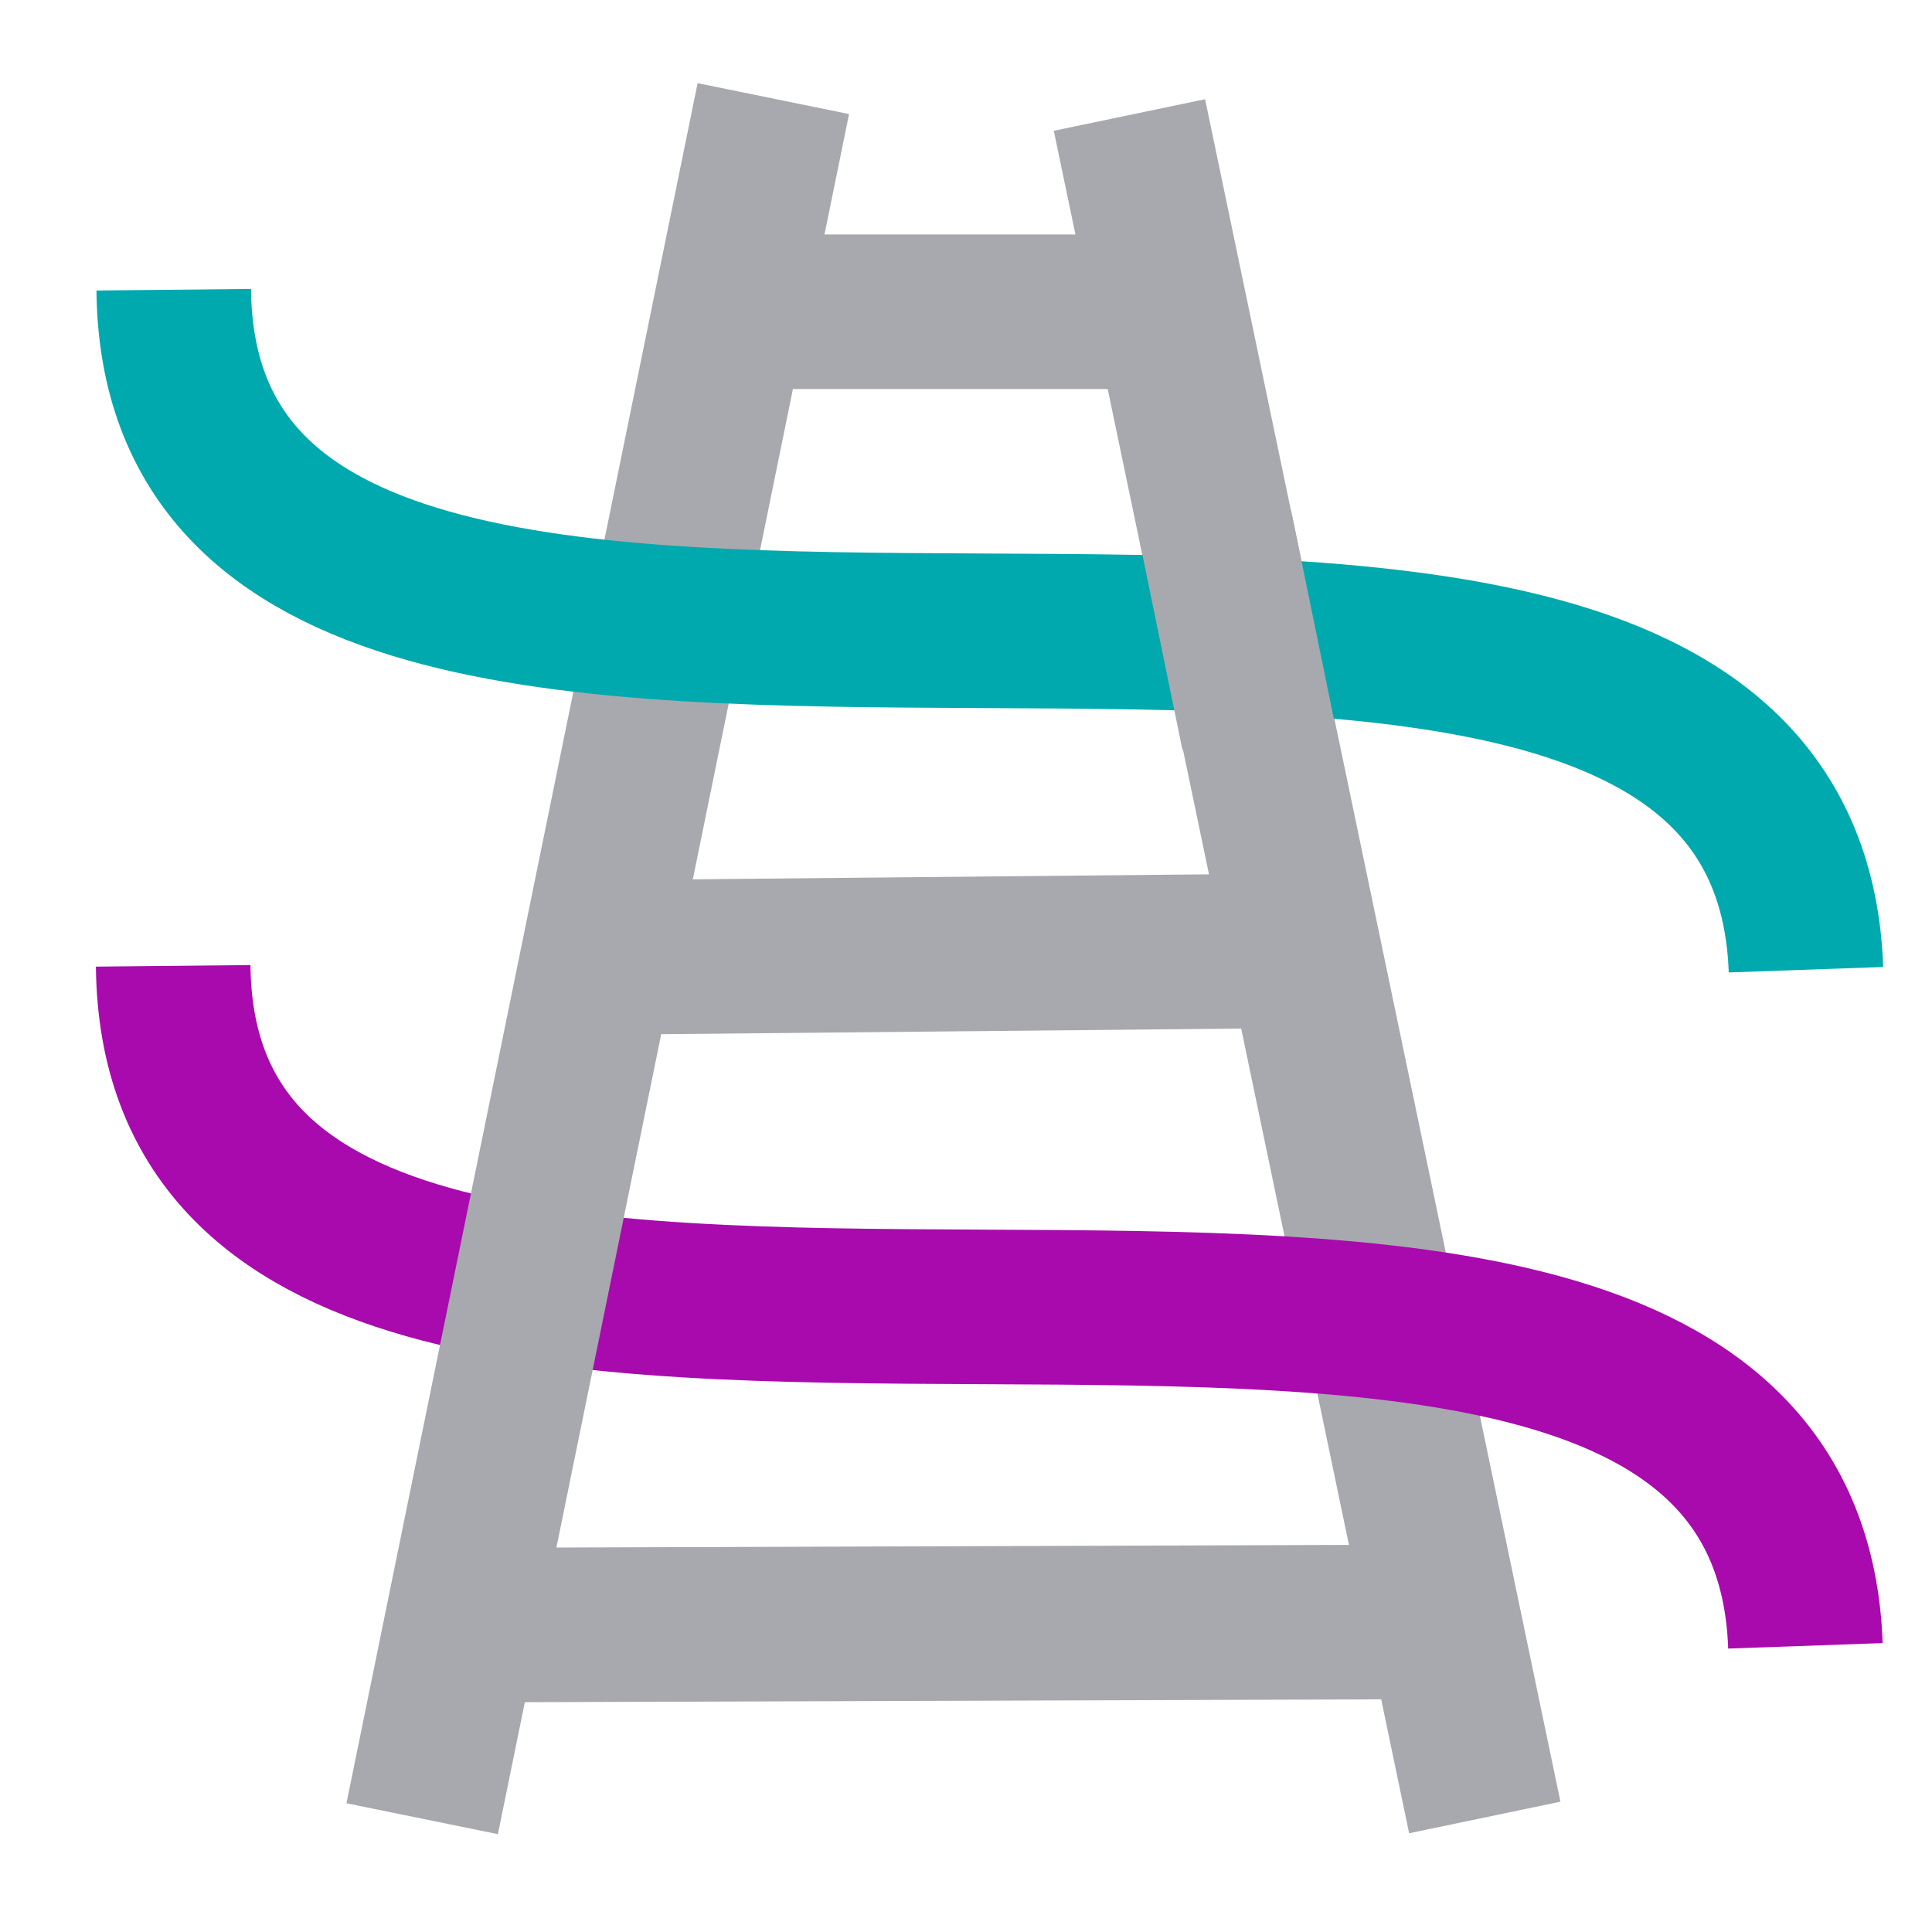
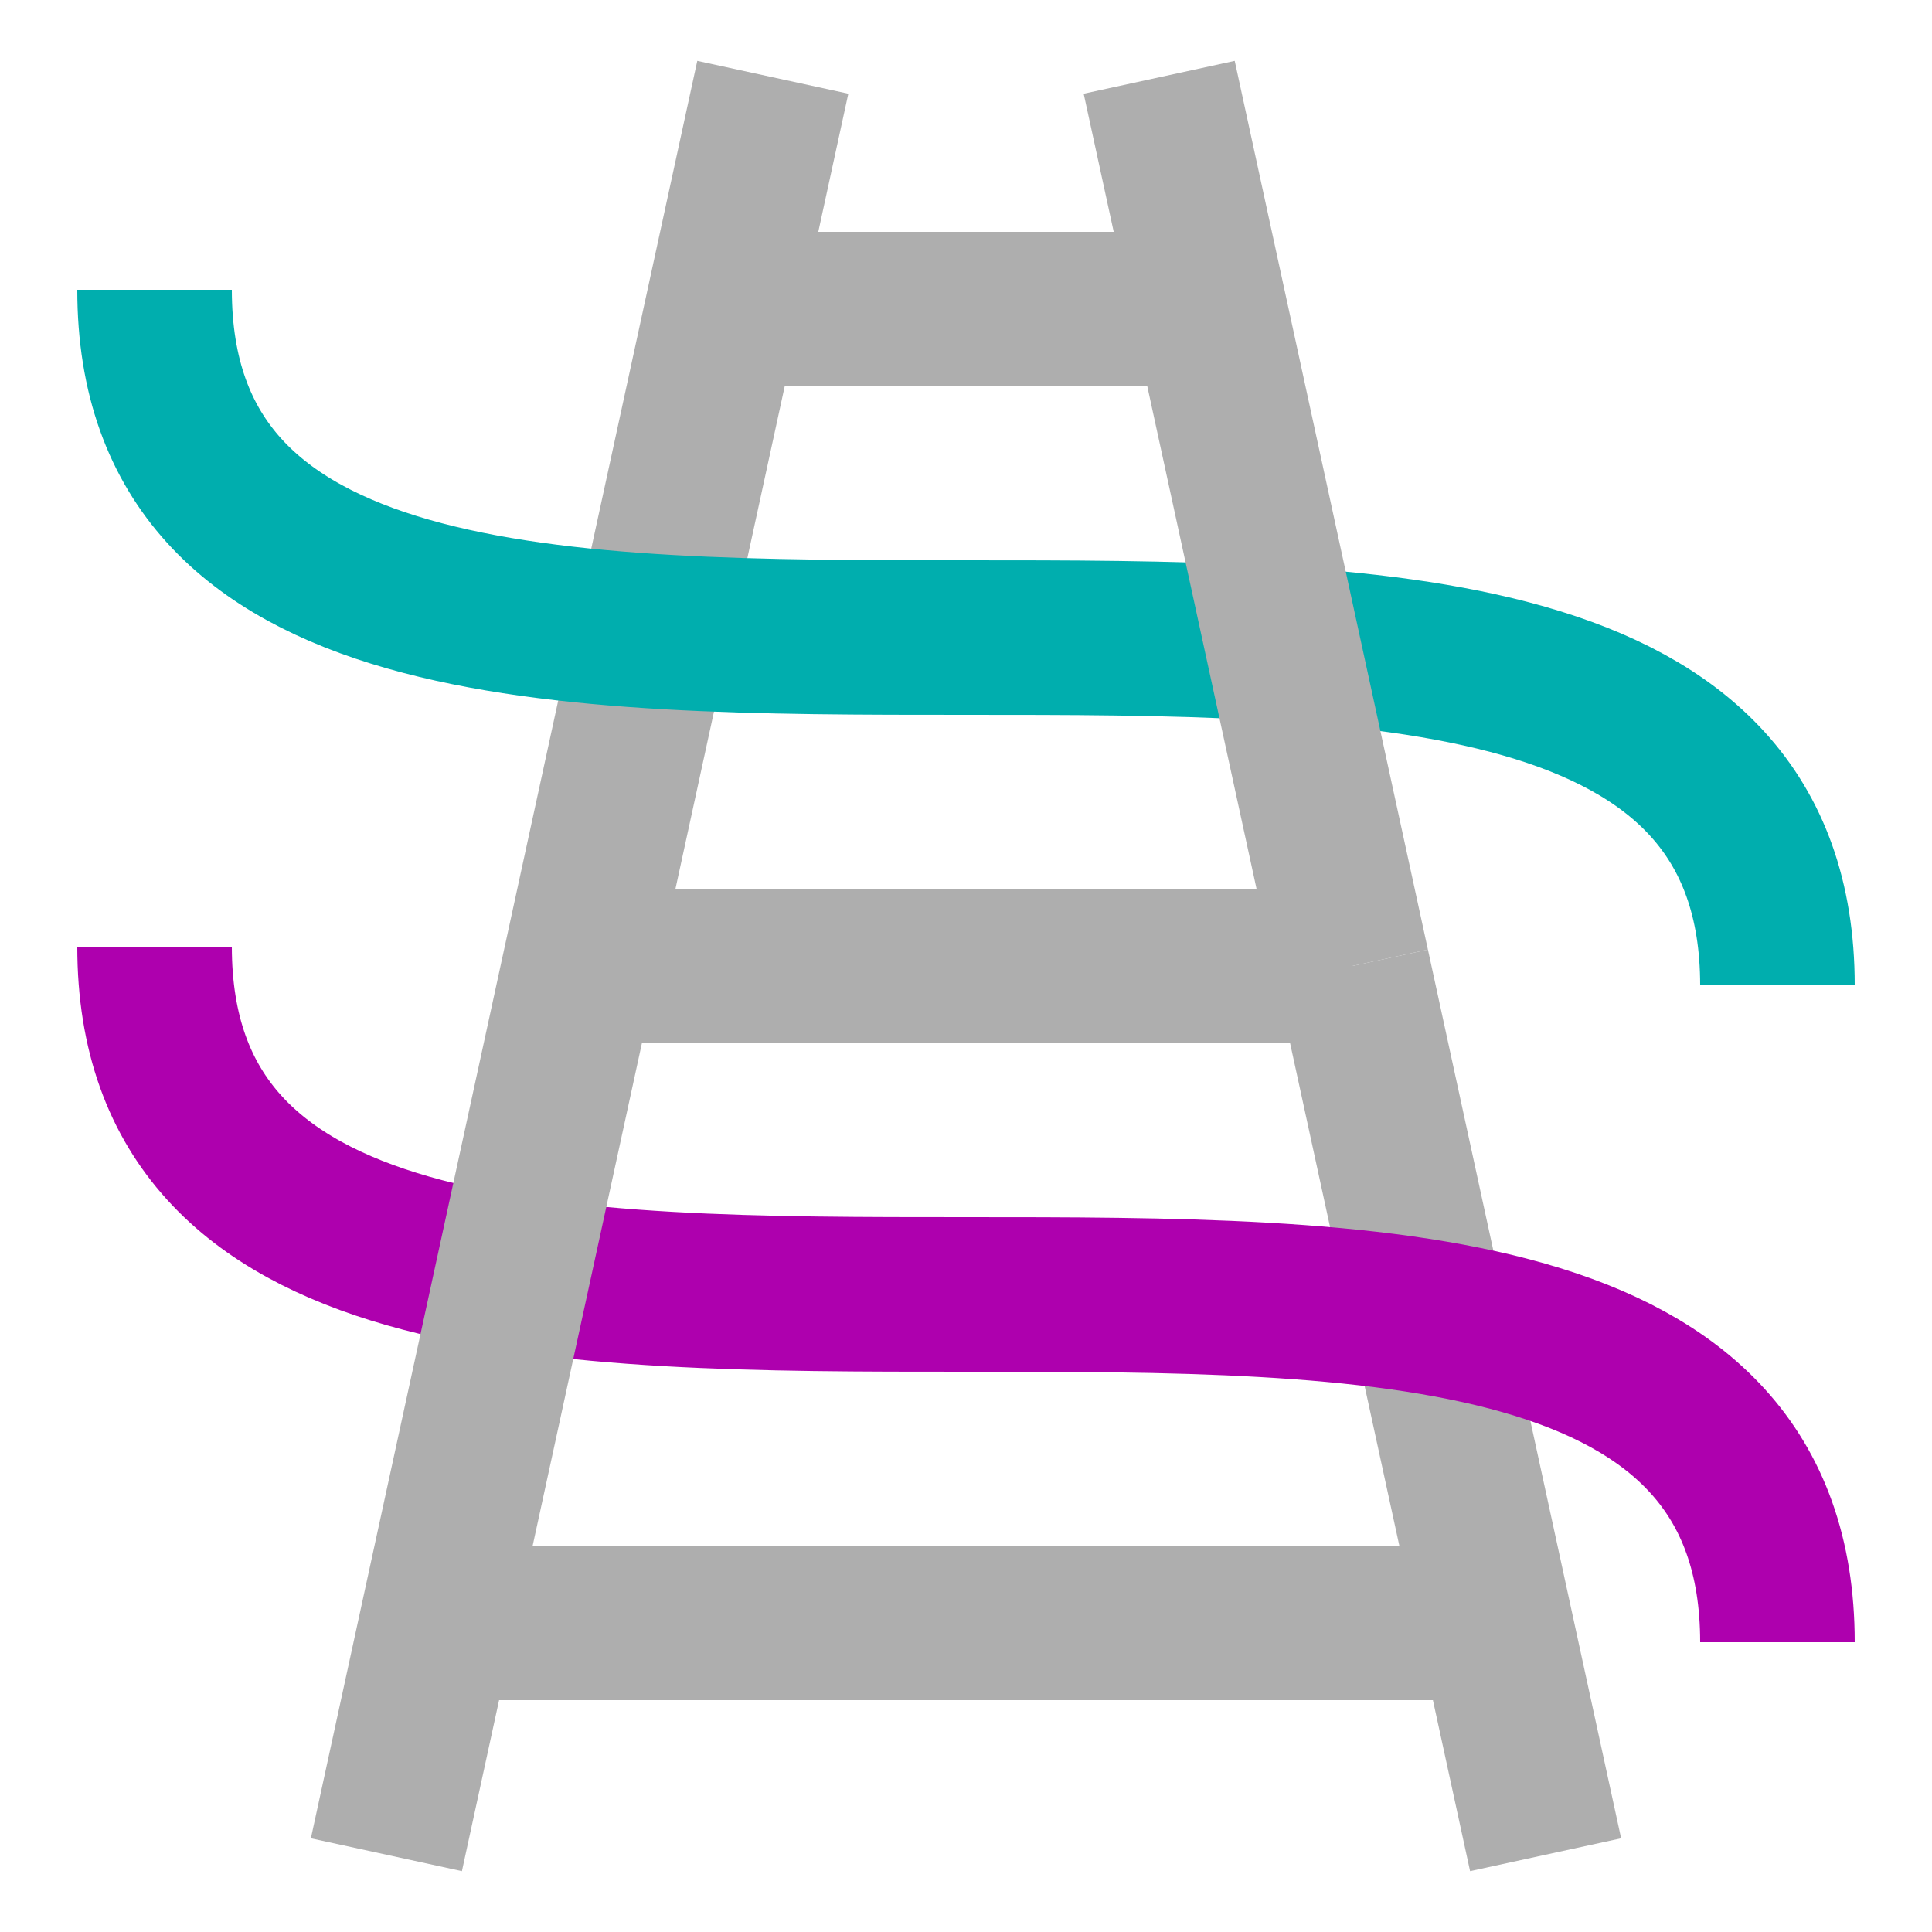
<svg xmlns="http://www.w3.org/2000/svg" width="25mm" height="25mm" viewBox="0 0 25 25" version="1.1" id="svg8">
-   <defs id="defs2" />
-   <g id="layer1" transform="translate(0,-272)">
-     <path style="fill:none;fill-rule:evenodd;stroke:#a8a9ae;stroke-width:2;stroke-linecap:butt;stroke-linejoin:miter;stroke-miterlimit:4;stroke-dasharray:none;stroke-opacity:1" d="m 14.615,273.488 4.598,22.03" id="path1661" />
-     <path style="fill:none;fill-rule:evenodd;stroke:#a80aae;stroke-width:2;stroke-linecap:butt;stroke-linejoin:miter;stroke-miterlimit:4;stroke-dasharray:none;stroke-opacity:1" d="m 2.241,284.498 c 0.089,8.718 20.814,0.118 21.121,8.799" id="path1669-5" />
-     <path style="fill:none;fill-rule:evenodd;stroke:#a8a9ae;stroke-width:2;stroke-linecap:butt;stroke-linejoin:miter;stroke-miterlimit:4;stroke-dasharray:none;stroke-opacity:1" d="M 10.007,273.276 5.463,295.534" id="path1661-6" />
-     <path style="fill:none;fill-rule:evenodd;stroke:#00a9ae;stroke-width:2;stroke-linecap:butt;stroke-linejoin:miter;stroke-miterlimit:4;stroke-dasharray:none;stroke-opacity:1" d="m 2.248,275.749 c 0.089,8.718 20.814,0.118 21.121,8.799" id="path1669" />
-     <path style="fill:none;fill-rule:evenodd;stroke:#a8a9ae;stroke-width:2;stroke-linecap:butt;stroke-linejoin:miter;stroke-miterlimit:4;stroke-dasharray:none;stroke-opacity:1" d="M 6.04,293.029 18.555,292.987" id="path1663" />
-     <path style="fill:none;fill-rule:evenodd;stroke:#a8a9ae;stroke-width:2;stroke-linecap:butt;stroke-linejoin:miter;stroke-miterlimit:4;stroke-dasharray:none;stroke-opacity:1" d="m 7.753,284.39 9.082,-0.088 v 0" id="path1667" />
-     <path style="fill:none;fill-rule:evenodd;stroke:#a8a9ae;stroke-width:2;stroke-linecap:butt;stroke-linejoin:miter;stroke-miterlimit:4;stroke-dasharray:none;stroke-opacity:1" d="M 9.29,276.034 H 14.999" id="path1671" />
-     <path style="fill:none;fill-rule:evenodd;stroke:#a8a9ae;stroke-width:2;stroke-linecap:butt;stroke-linejoin:miter;stroke-miterlimit:4;stroke-dasharray:none;stroke-opacity:1" d="m 15.727,278.804 0.553,2.696" id="path1661-7" />
+   <g style="fill:none;fill-rule:evenodd;stroke:#aeaeae;stroke-width:2;stroke-linecap:butt;stroke-linejoin:miter;stroke-miterlimit:4;stroke-dasharray:none;stroke-opacity:1" id="layer1">
+     <path d="m 17.5,12.5 2.5,11.5" id="rechter unterer Holmen" />
+     <path style="stroke:#ae00ae" d="m 2,12.25 c 0,9 21,0 21,9" id="unteres Kabel" />
+     <path d="M 10,1 5,24" id="linker Holmen" />
+     <path d="m 9,4 h 7" id="obere Sprosse" />
+     <path d="m 7.5,12.5 h 10" id="mittlere Sprosse" />
+     <path d="M 6,21 H 19" id="untere Sprosse" />
+     <path style="stroke:#00aeae" d="m 2,3.75 c 0,9 21,0 21,9" id="oberes Kabel" />
+     <path d="m 15,1 2.5,11.5" id="rechter oberer Holmen" />
  </g>
</svg>
